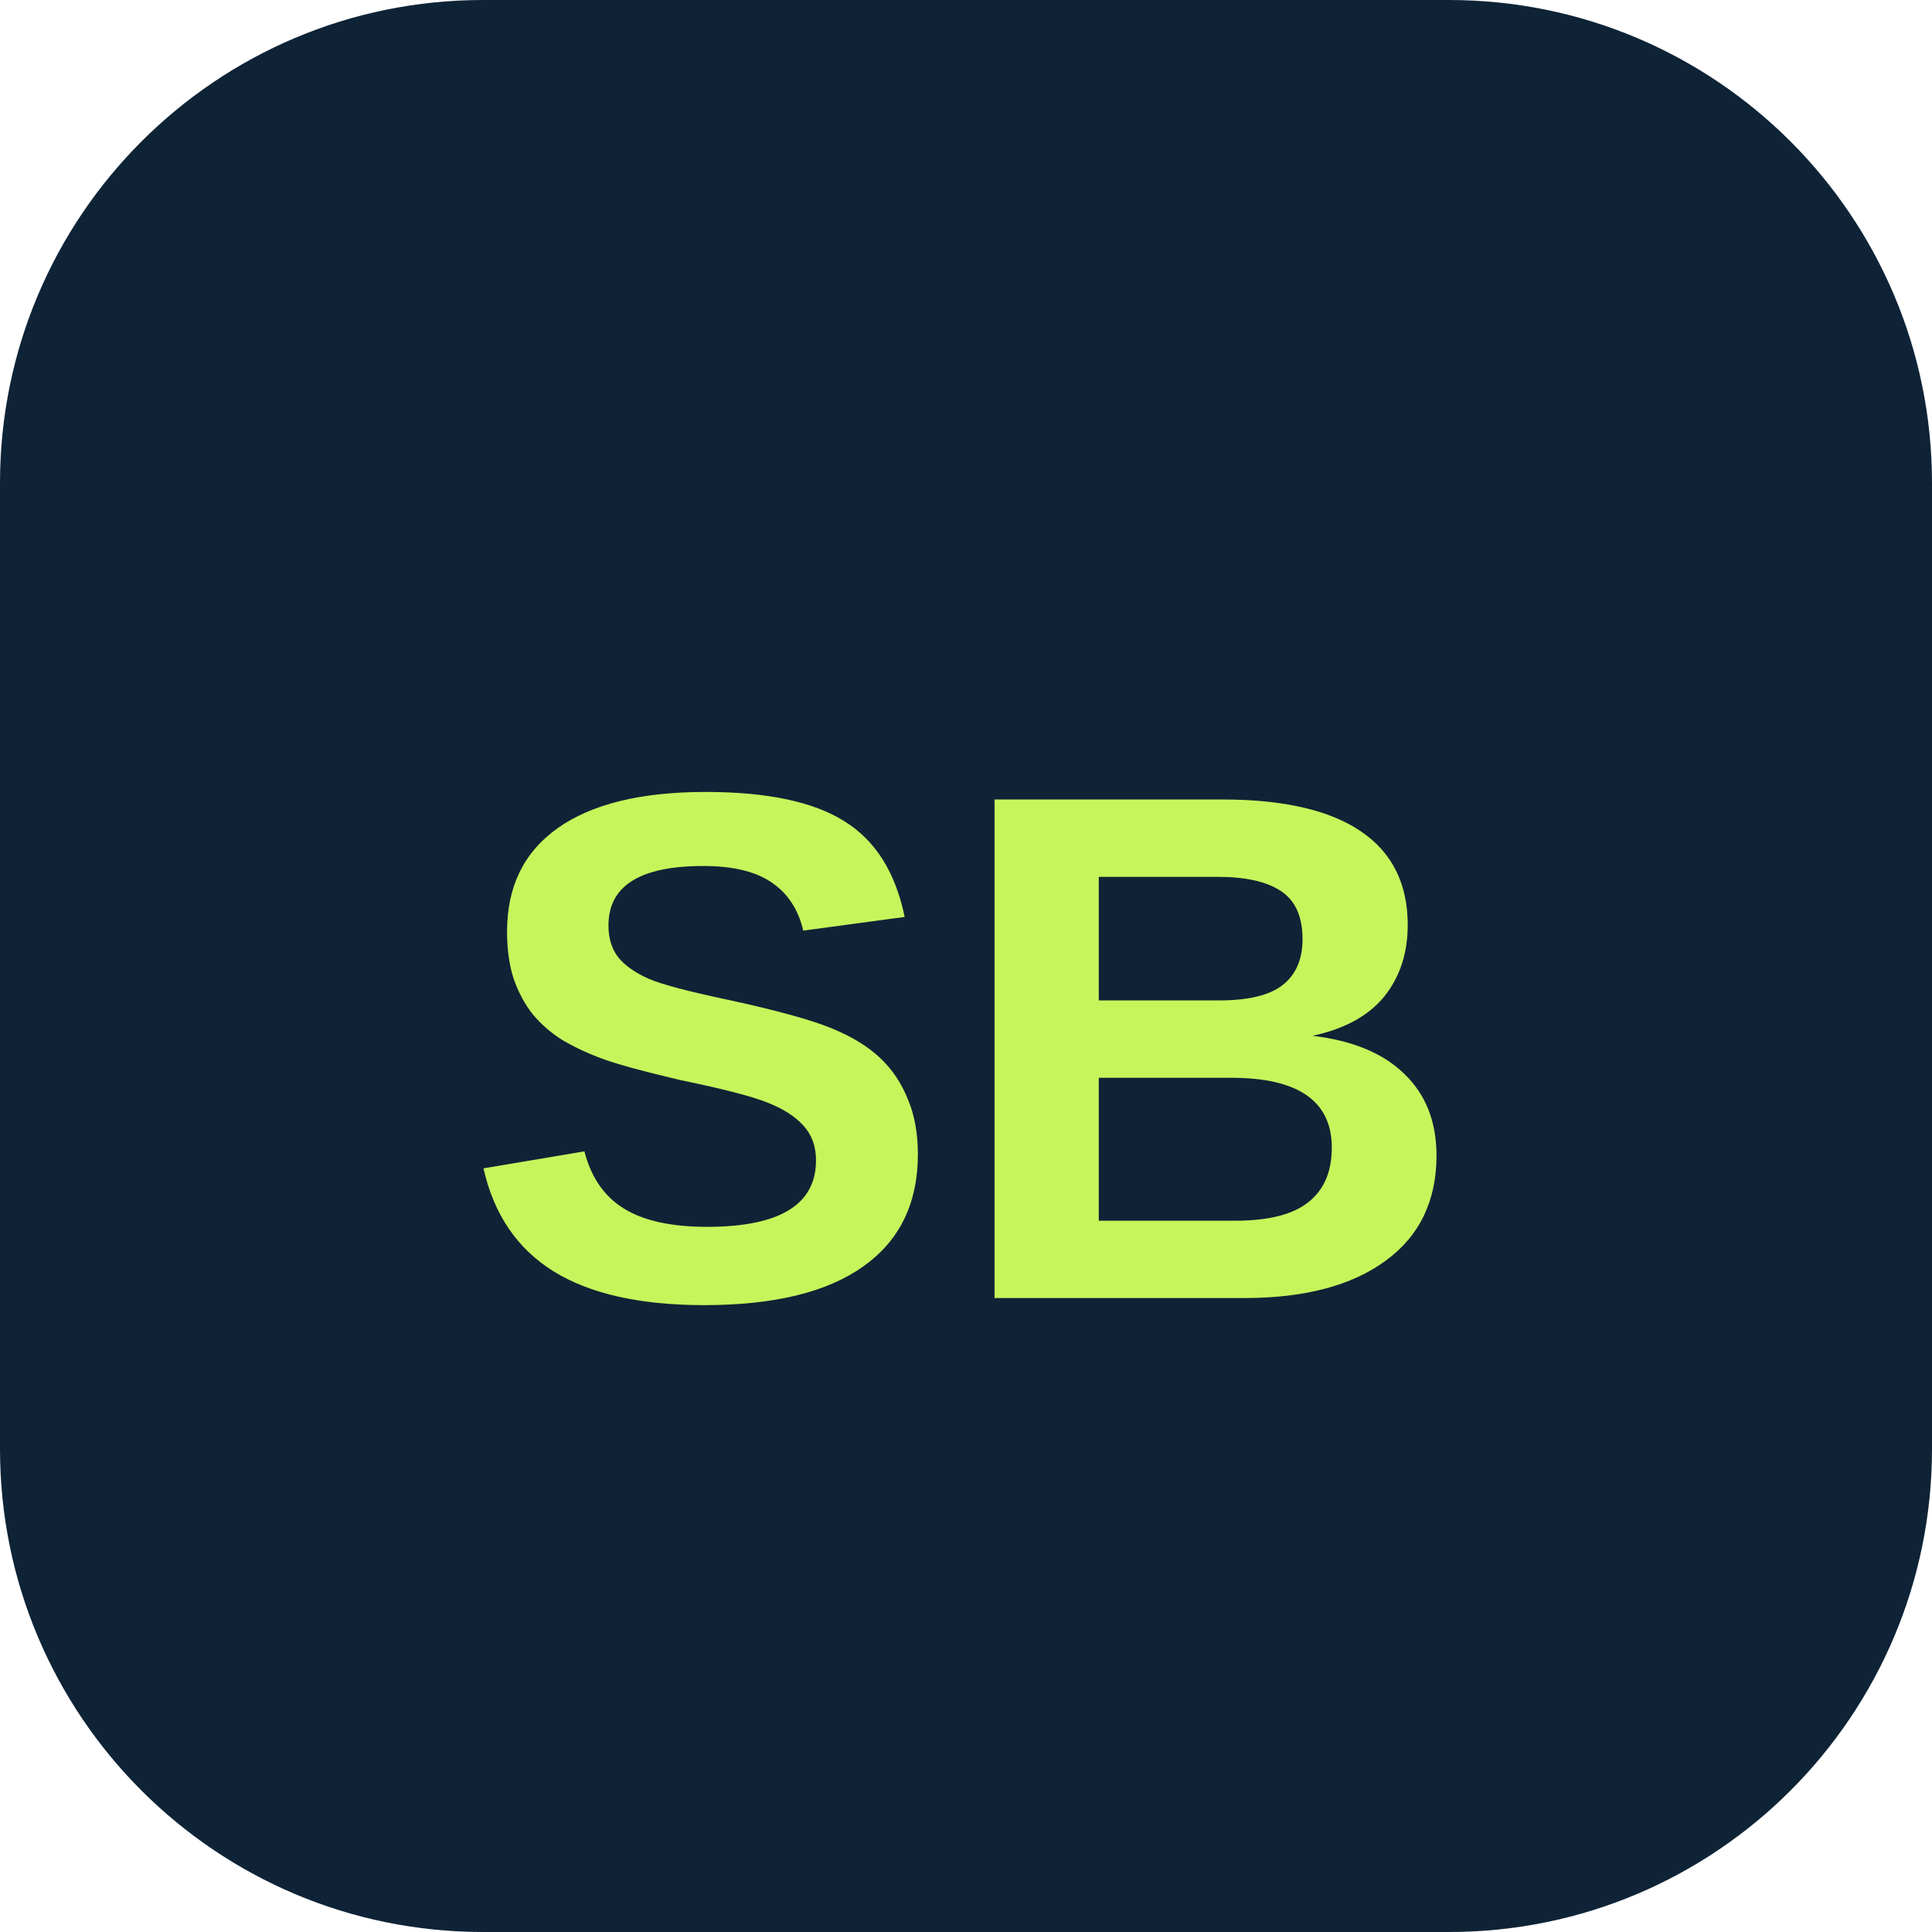
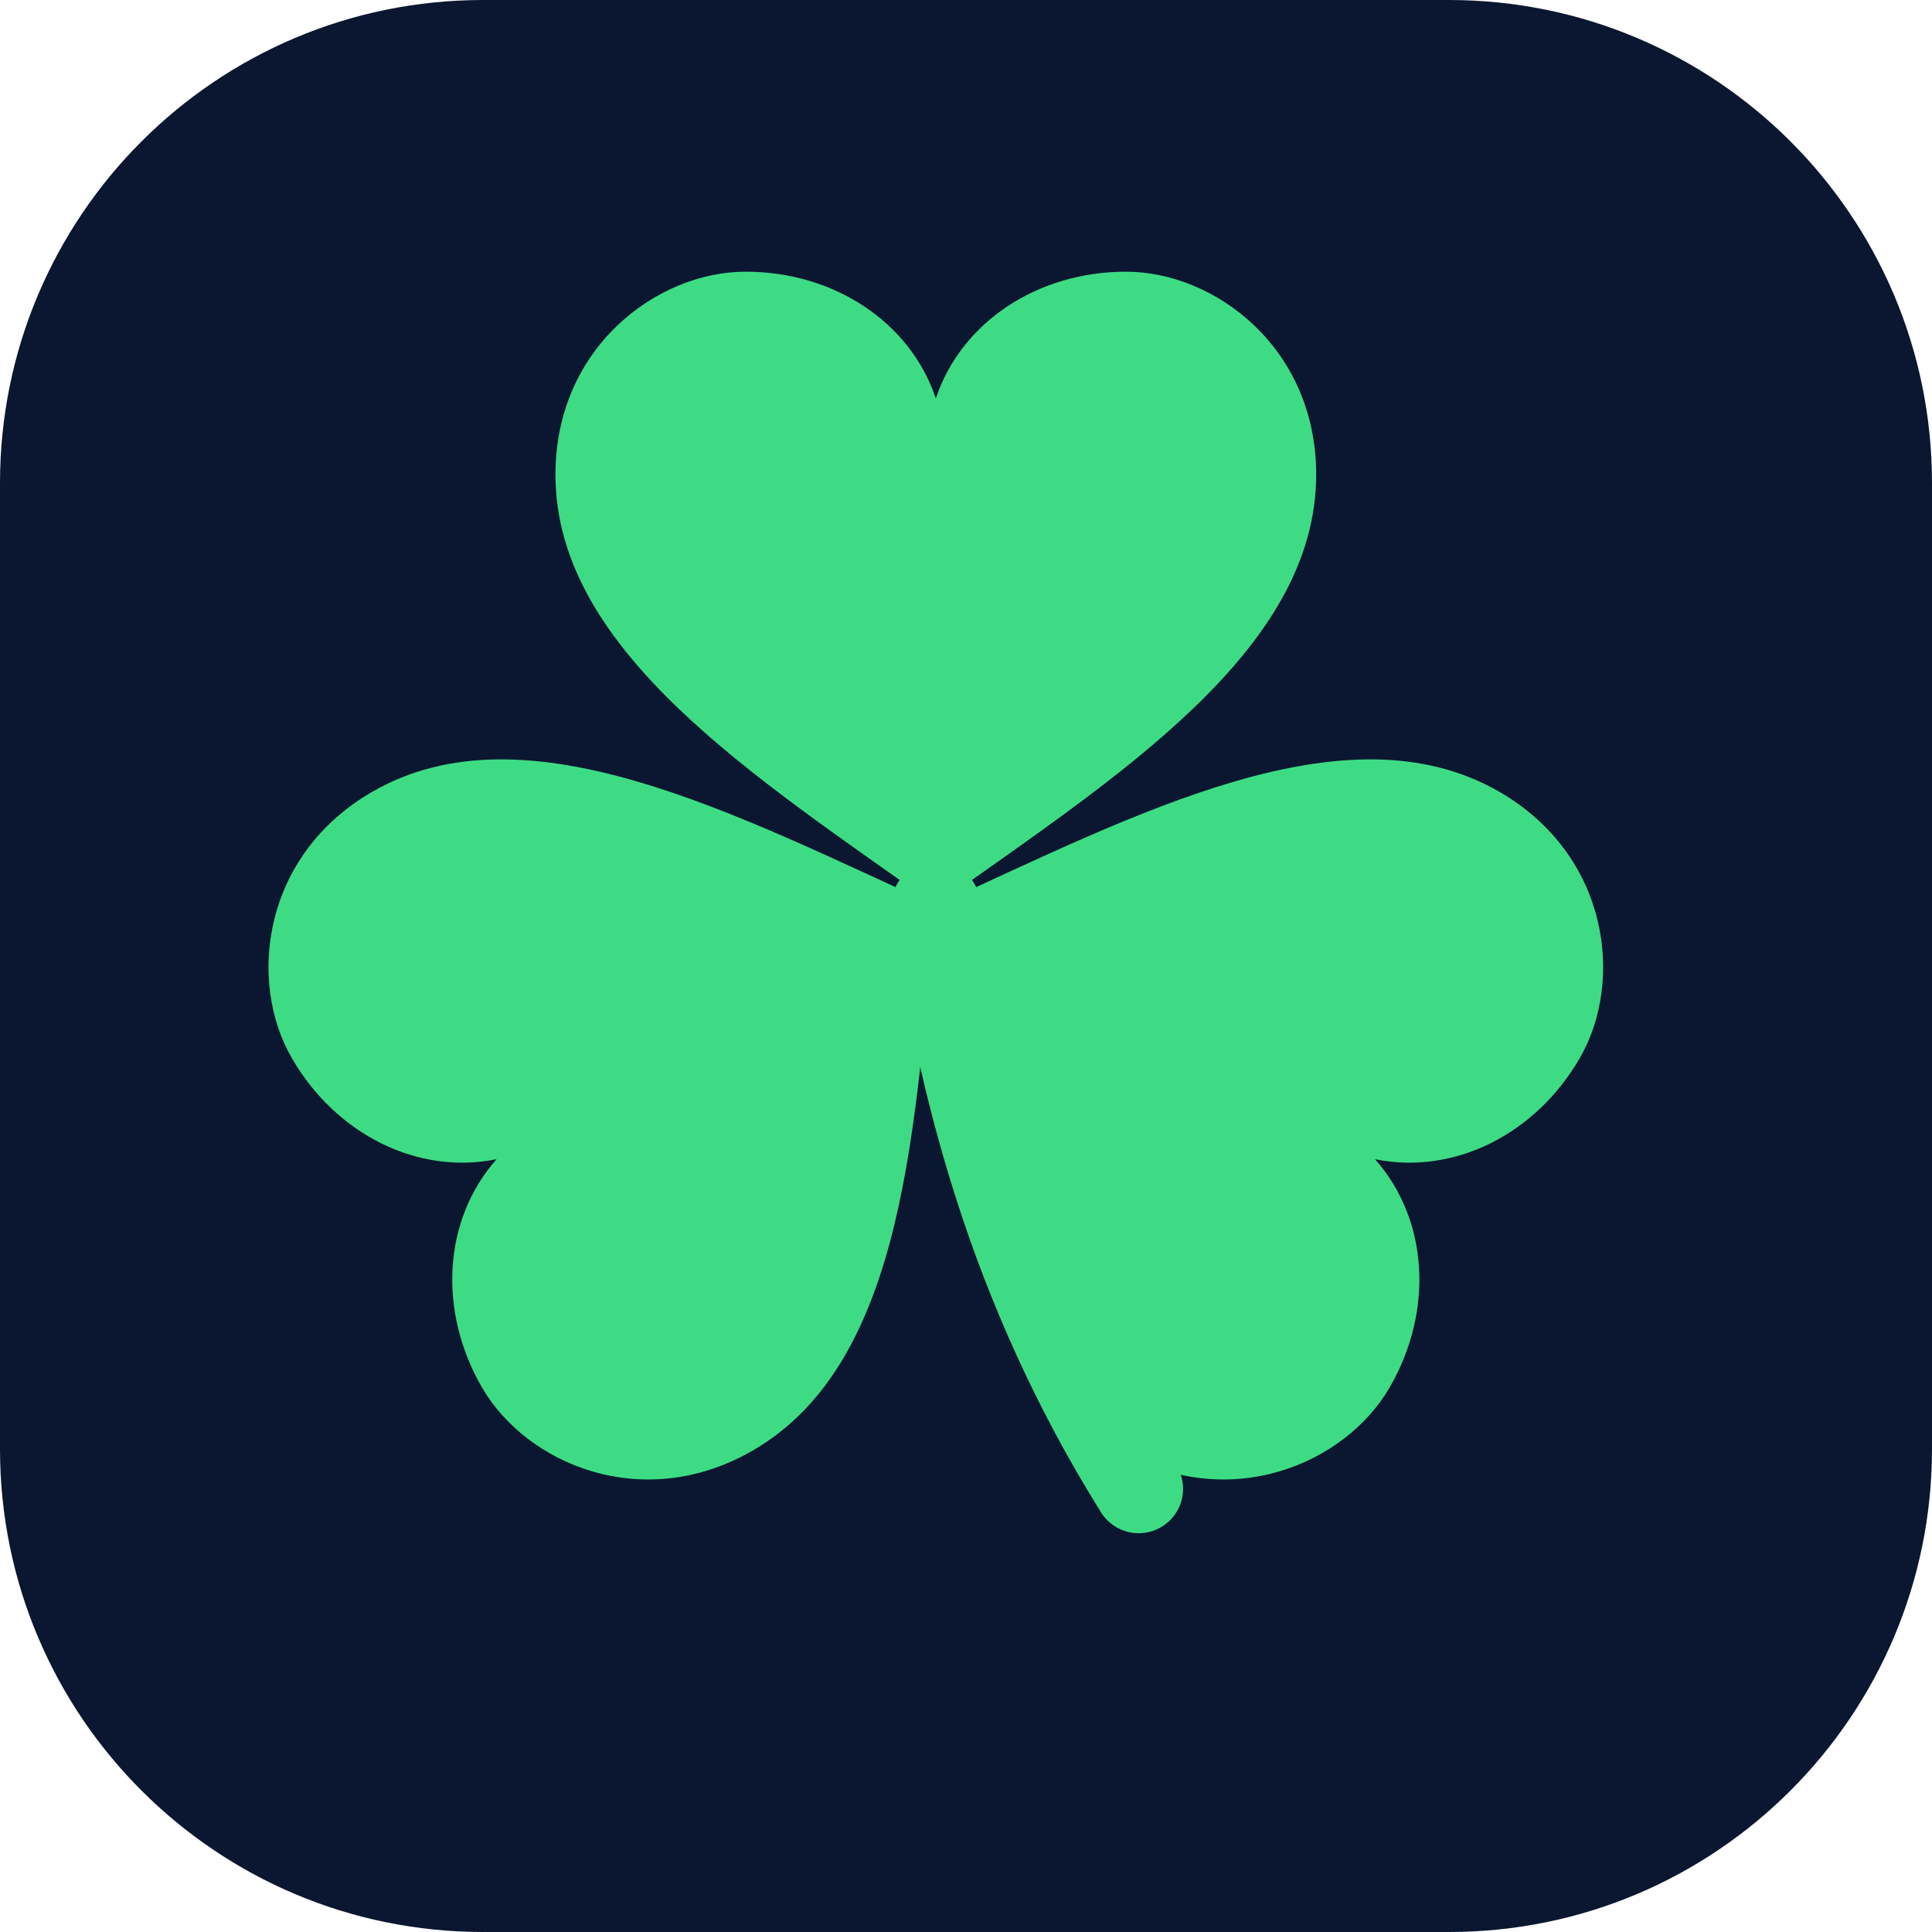
<svg xmlns="http://www.w3.org/2000/svg" viewBox="0 0 64 64">
-   <rect width="64" height="64" rx="16" fill="#0e2336" />
-   <text x="32" y="43" text-anchor="middle" font-family="Arial" font-weight="bold" font-size="24" fill="#c6f55b">SB</text>
+   <rect width="64" height="64" rx="16" fill="#0b1730" />
+   <g transform="translate(31 30) scale(.42)" fill="#3ddc84">
+     <path d="M0 0C-14-10-30-20-30-34C-30-44-22-50-15-50C-8-50-2-46 0-40C2-46 8-50 15-50C22-50 30-44 30-34C30-20 14-10 0 0Z" />
+     <path transform="rotate(120)" d="M0 0C-14-10-30-20-30-34C-30-44-22-50-15-50C-8-50-2-46 0-40C2-46 8-50 15-50C22-50 30-44 30-34C30-20 14-10 0 0Z" />
+     <path transform="rotate(-120)" d="M0 0C-14-10-30-20-30-34C-30-44-22-50-15-50C-8-50-2-46 0-40C2-46 8-50 15-50C22-50 30-44 30-34C30-20 14-10 0 0Z" />
+     <path d="M0 0C2 14 6 30 16 46" fill="none" stroke="#3ddc84" stroke-width="7" stroke-linecap="round" />
+   </g>
</svg>
